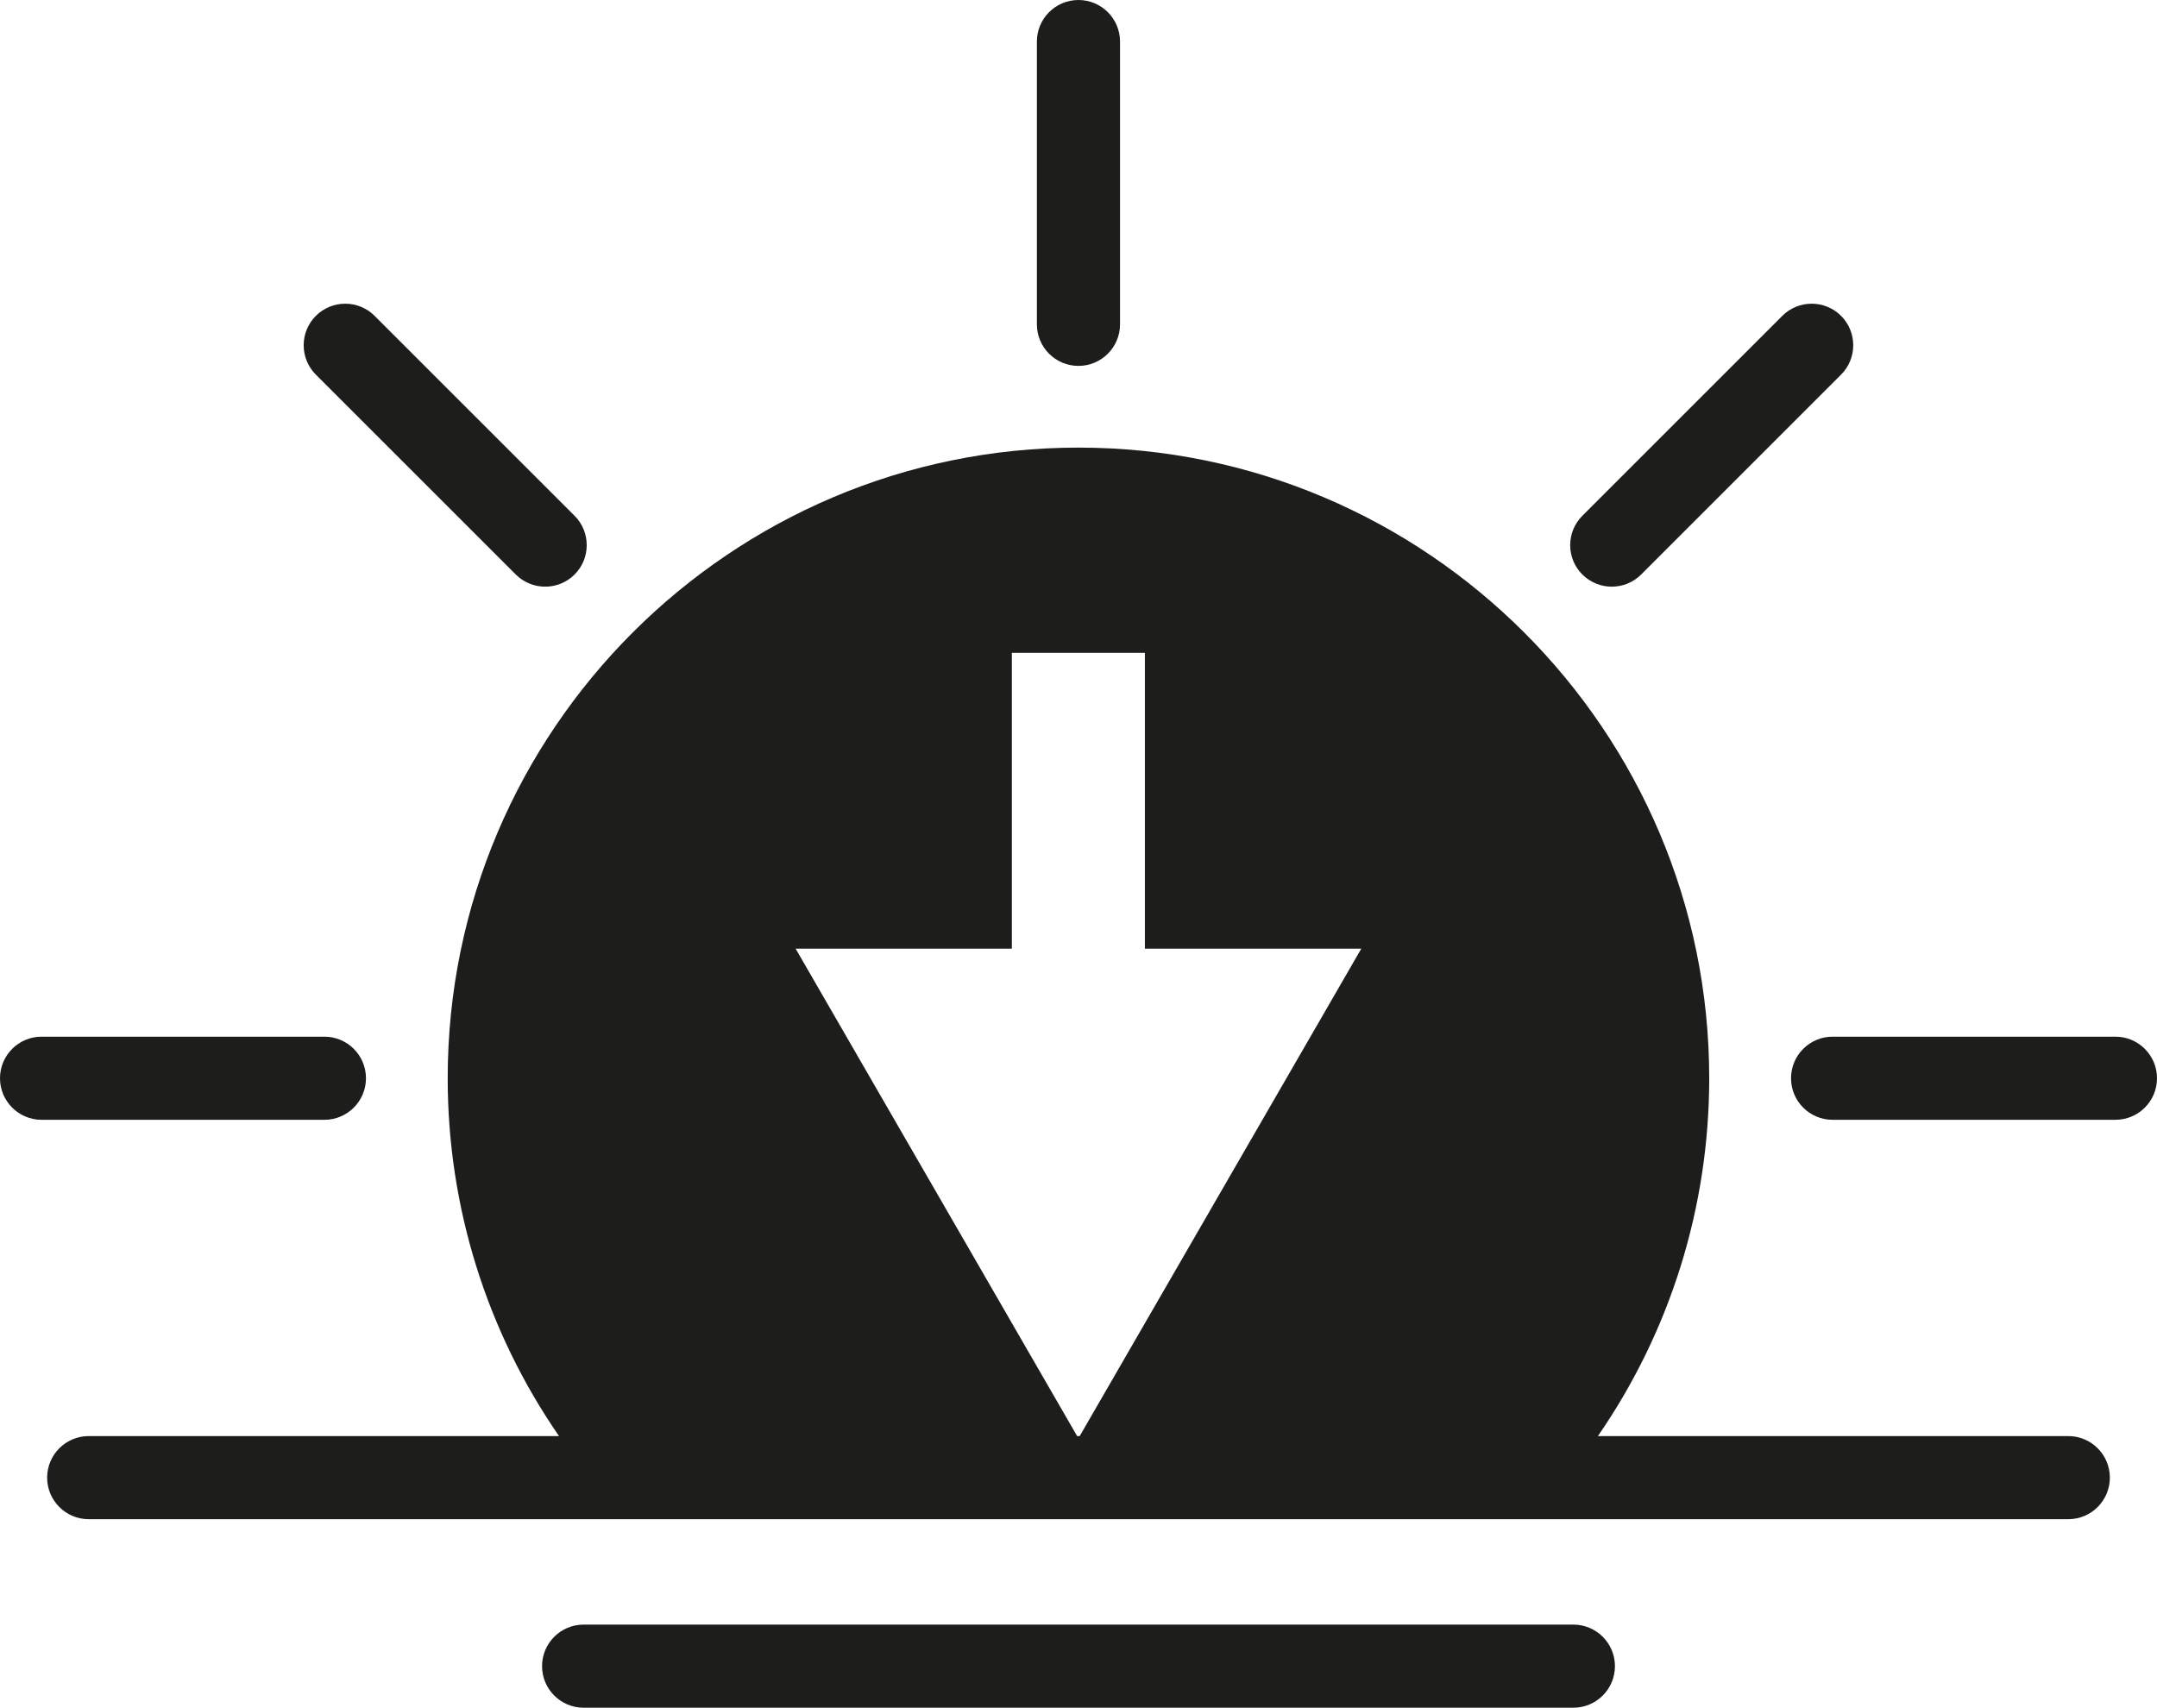
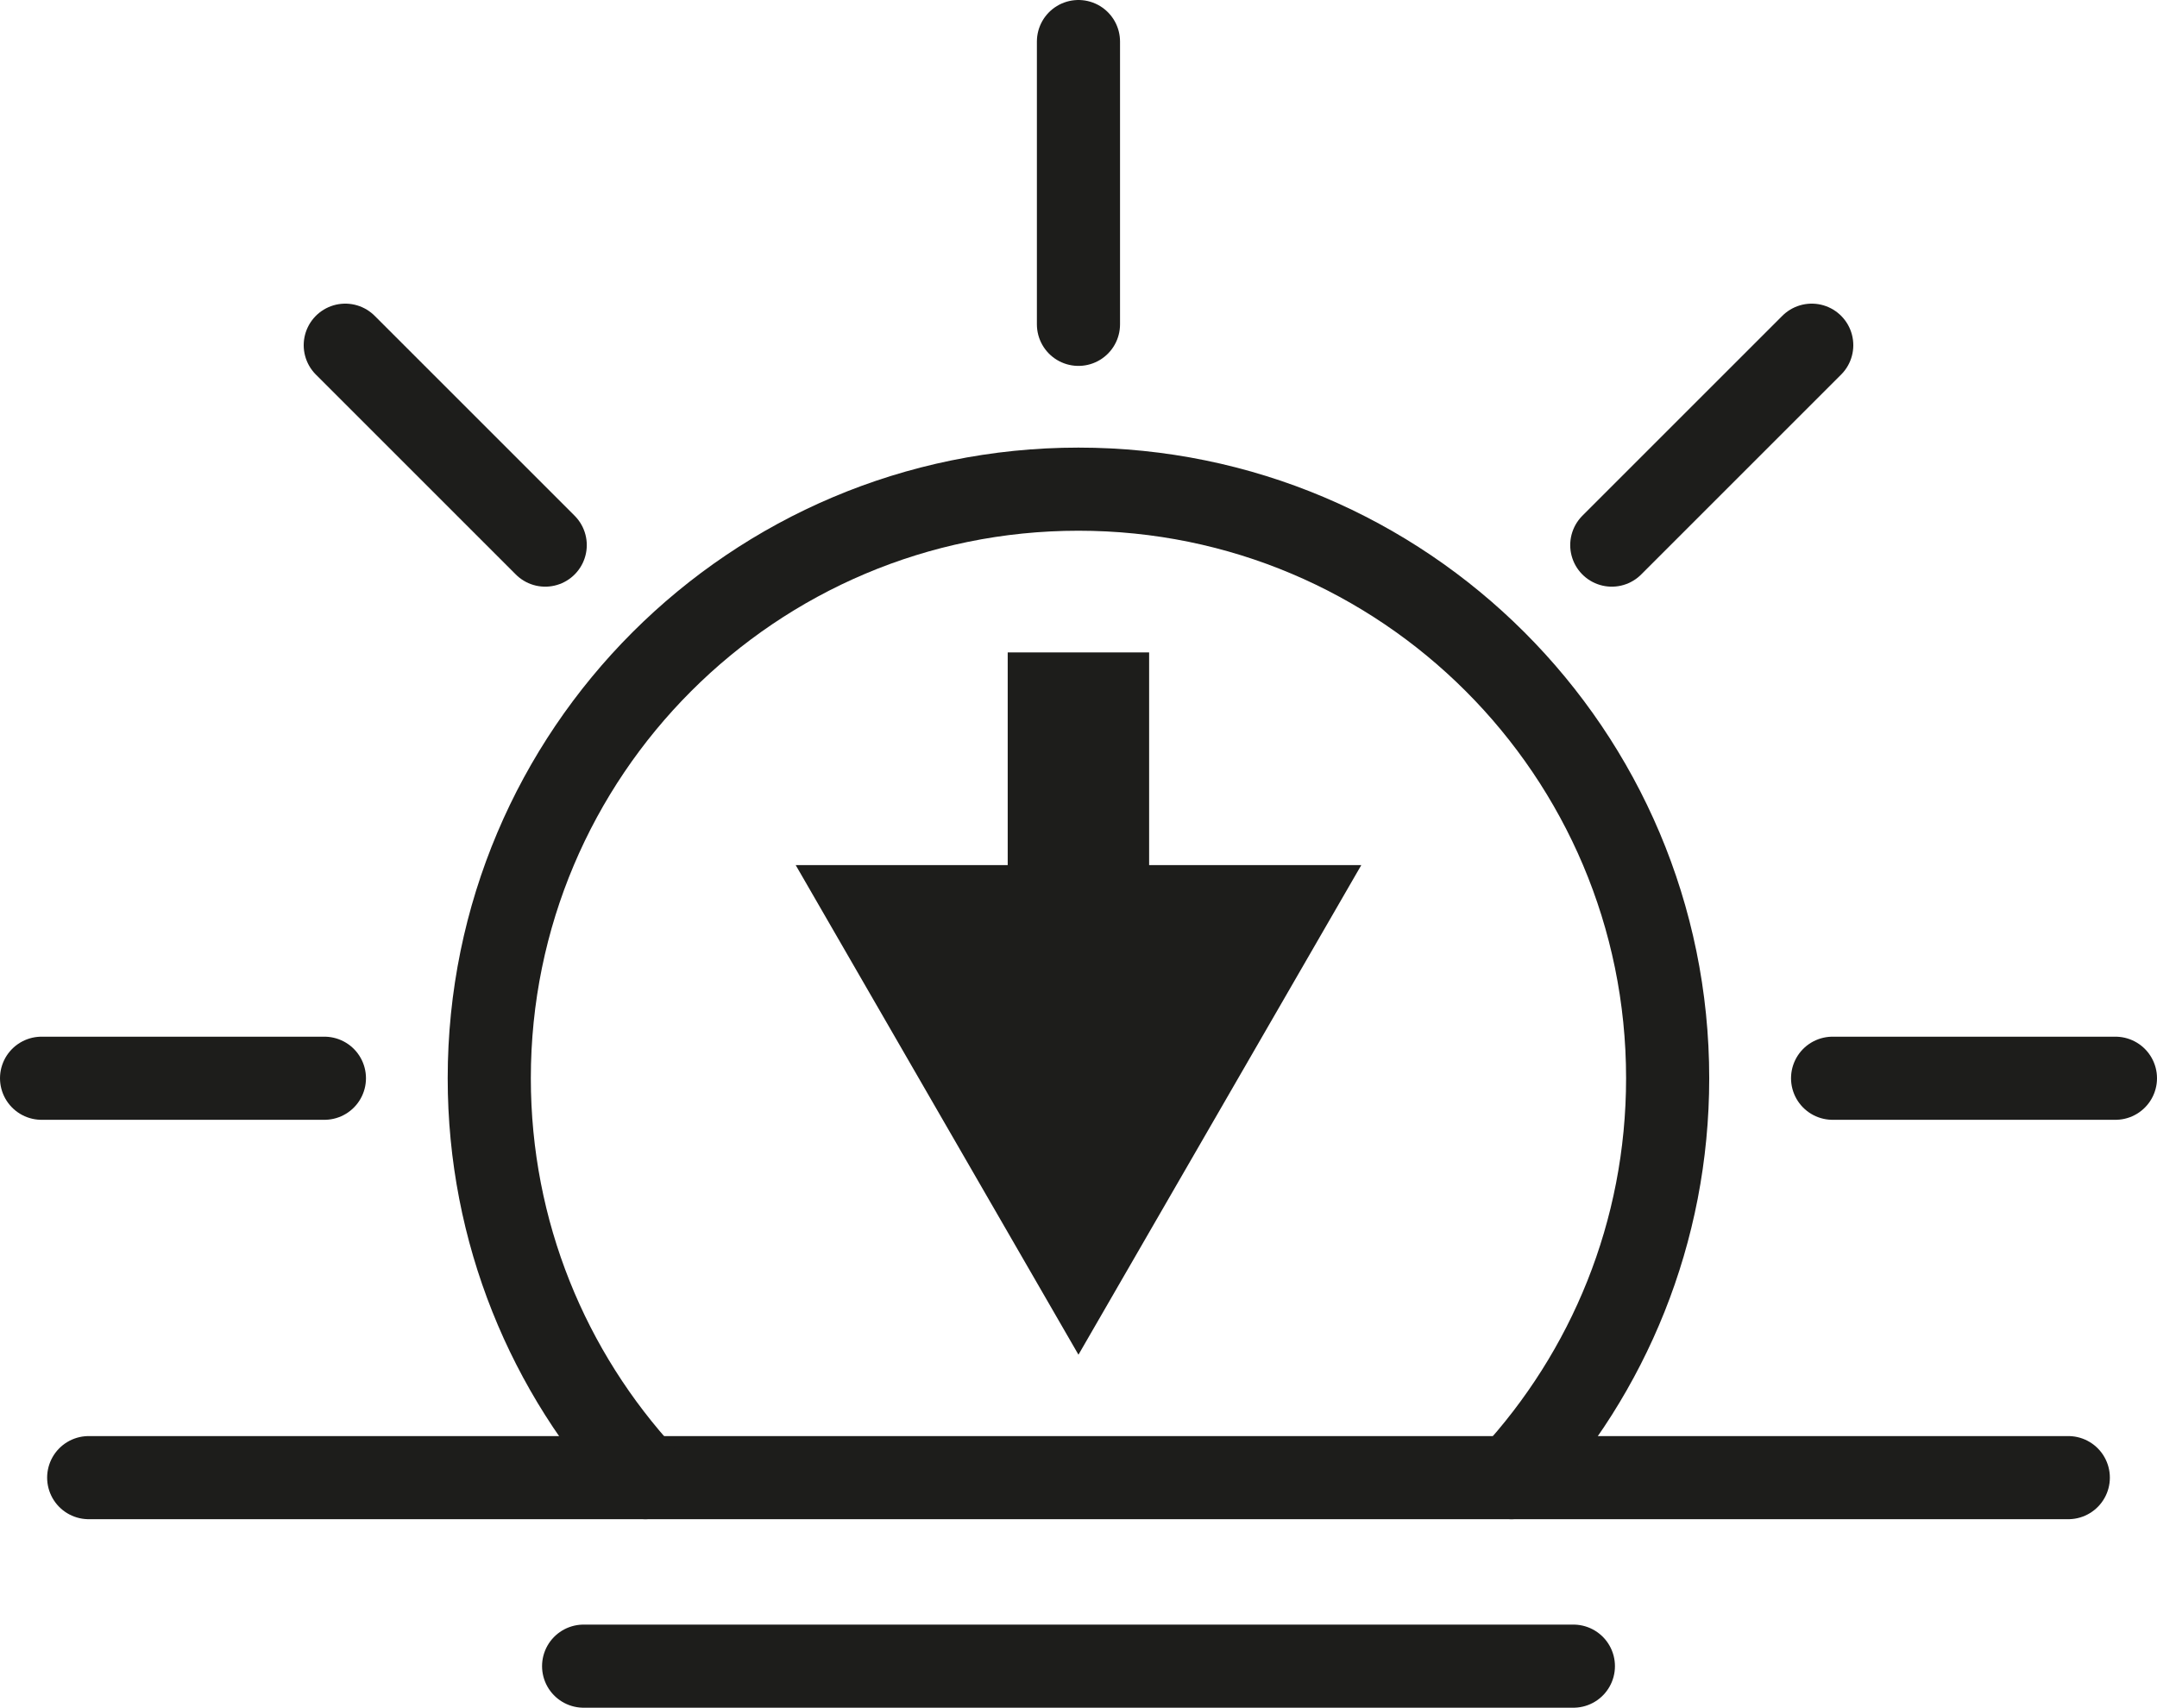
<svg xmlns="http://www.w3.org/2000/svg" id="Lager_1" version="1.1" viewBox="0 0 259.45 205.45">
  <defs>
    <style>
      .st0 {
+         fill: none;
+         stroke: #1d1d1b;
+         stroke-linecap: round;
+         stroke-miterlimit: 10;
+         stroke-width: 10px;
+       }
+ 
+       .st1 {
        fill: #1d1d1b;
      }
    </style>
  </defs>
-   <path class="st0" d="M129.72,44.02c-2.76,0-5-2.24-5-5V5C124.72,2.24,126.96,0,129.72,0s5,2.24,5,5v34.02c0,2.76-2.24,5-5,5Z" />
-   <path class="st0" d="M193.87,70.58c-1.28,0-2.56-.49-3.54-1.46-1.95-1.95-1.95-5.12,0-7.07l24.05-24.05c1.95-1.95,5.12-1.95,7.07,0,1.95,1.95,1.95,5.12,0,7.07l-24.05,24.05c-.98.98-2.26,1.46-3.54,1.46Z" />
-   <path class="st0" d="M254.45,134.72h-34.02c-2.76,0-5-2.24-5-5s2.24-5,5-5h34.02c2.76,0,5,2.24,5,5s-2.24,5-5,5Z" />
-   <path class="st0" d="M39.02,134.72H5c-2.76,0-5-2.24-5-5s2.24-5,5-5h34.02c2.76,0,5,2.24,5,5s-2.24,5-5,5Z" />
-   <path class="st0" d="M65.58,70.58c-1.28,0-2.56-.49-3.54-1.46l-24.05-24.05c-1.95-1.95-1.95-5.12,0-7.07,1.95-1.95,5.12-1.95,7.07,0l24.05,24.05c1.95,1.95,1.95,5.12,0,7.07-.98.98-2.26,1.46-3.54,1.46Z" />
-   <path class="st0" d="M248.78,172.77h-56.58c8.69-12.59,13.39-27.54,13.39-43.05,0-41.83-34.04-75.87-75.87-75.87s-75.87,34.04-75.87,75.87c0,15.51,4.7,30.46,13.39,43.05H10.67c-2.76,0-5,2.24-5,5s2.24,5,5,5h238.11c2.76,0,5-2.24,5-5s-2.24-5-5-5ZM95.71,114.13h26v-35.59h16v35.59h26.03l-33.87,58.64h-.31l-33.86-58.64Z" />
-   <path class="st0" d="M189.25,205.45h-119.05c-2.76,0-5-2.24-5-5s2.24-5,5-5h119.05c2.76,0,5,2.24,5,5s-2.24,5-5,5Z" />
+   <line class="st0" x1="10.67" y1="177.77" x2="248.78" y2="177.77" />
+   <path class="st0" d="M77.63,177.77c-11.66-12.63-18.78-29.51-18.78-48.05,0-39.14,31.73-70.87,70.87-70.87s70.87,31.73,70.87,70.87c0,18.54-7.12,35.42-18.78,48.05" />
+   <line class="st0" x1="129.72" y1="39.02" x2="129.72" y2="5" />
+   <line class="st0" x1="193.87" y1="65.58" x2="217.92" y2="41.53" />
+   <line class="st0" x1="220.43" y1="129.72" x2="254.45" y2="129.72" />
+   <line class="st0" x1="39.02" y1="129.72" x2="5" y2="129.72" />
+   <line class="st0" x1="65.58" y1="65.58" x2="41.53" y2="41.53" />
+   <g>
+     <rect class="st1" x="121.21" y="78.49" width="17.01" height="35.53" />
+     <polygon class="st1" points="163.74 104.08 129.72 162.98 95.71 104.08 163.74 104.08" />
+   </g>
+   <line class="st0" x1="70.2" y1="200.45" x2="189.25" y2="200.45" />
</svg>
